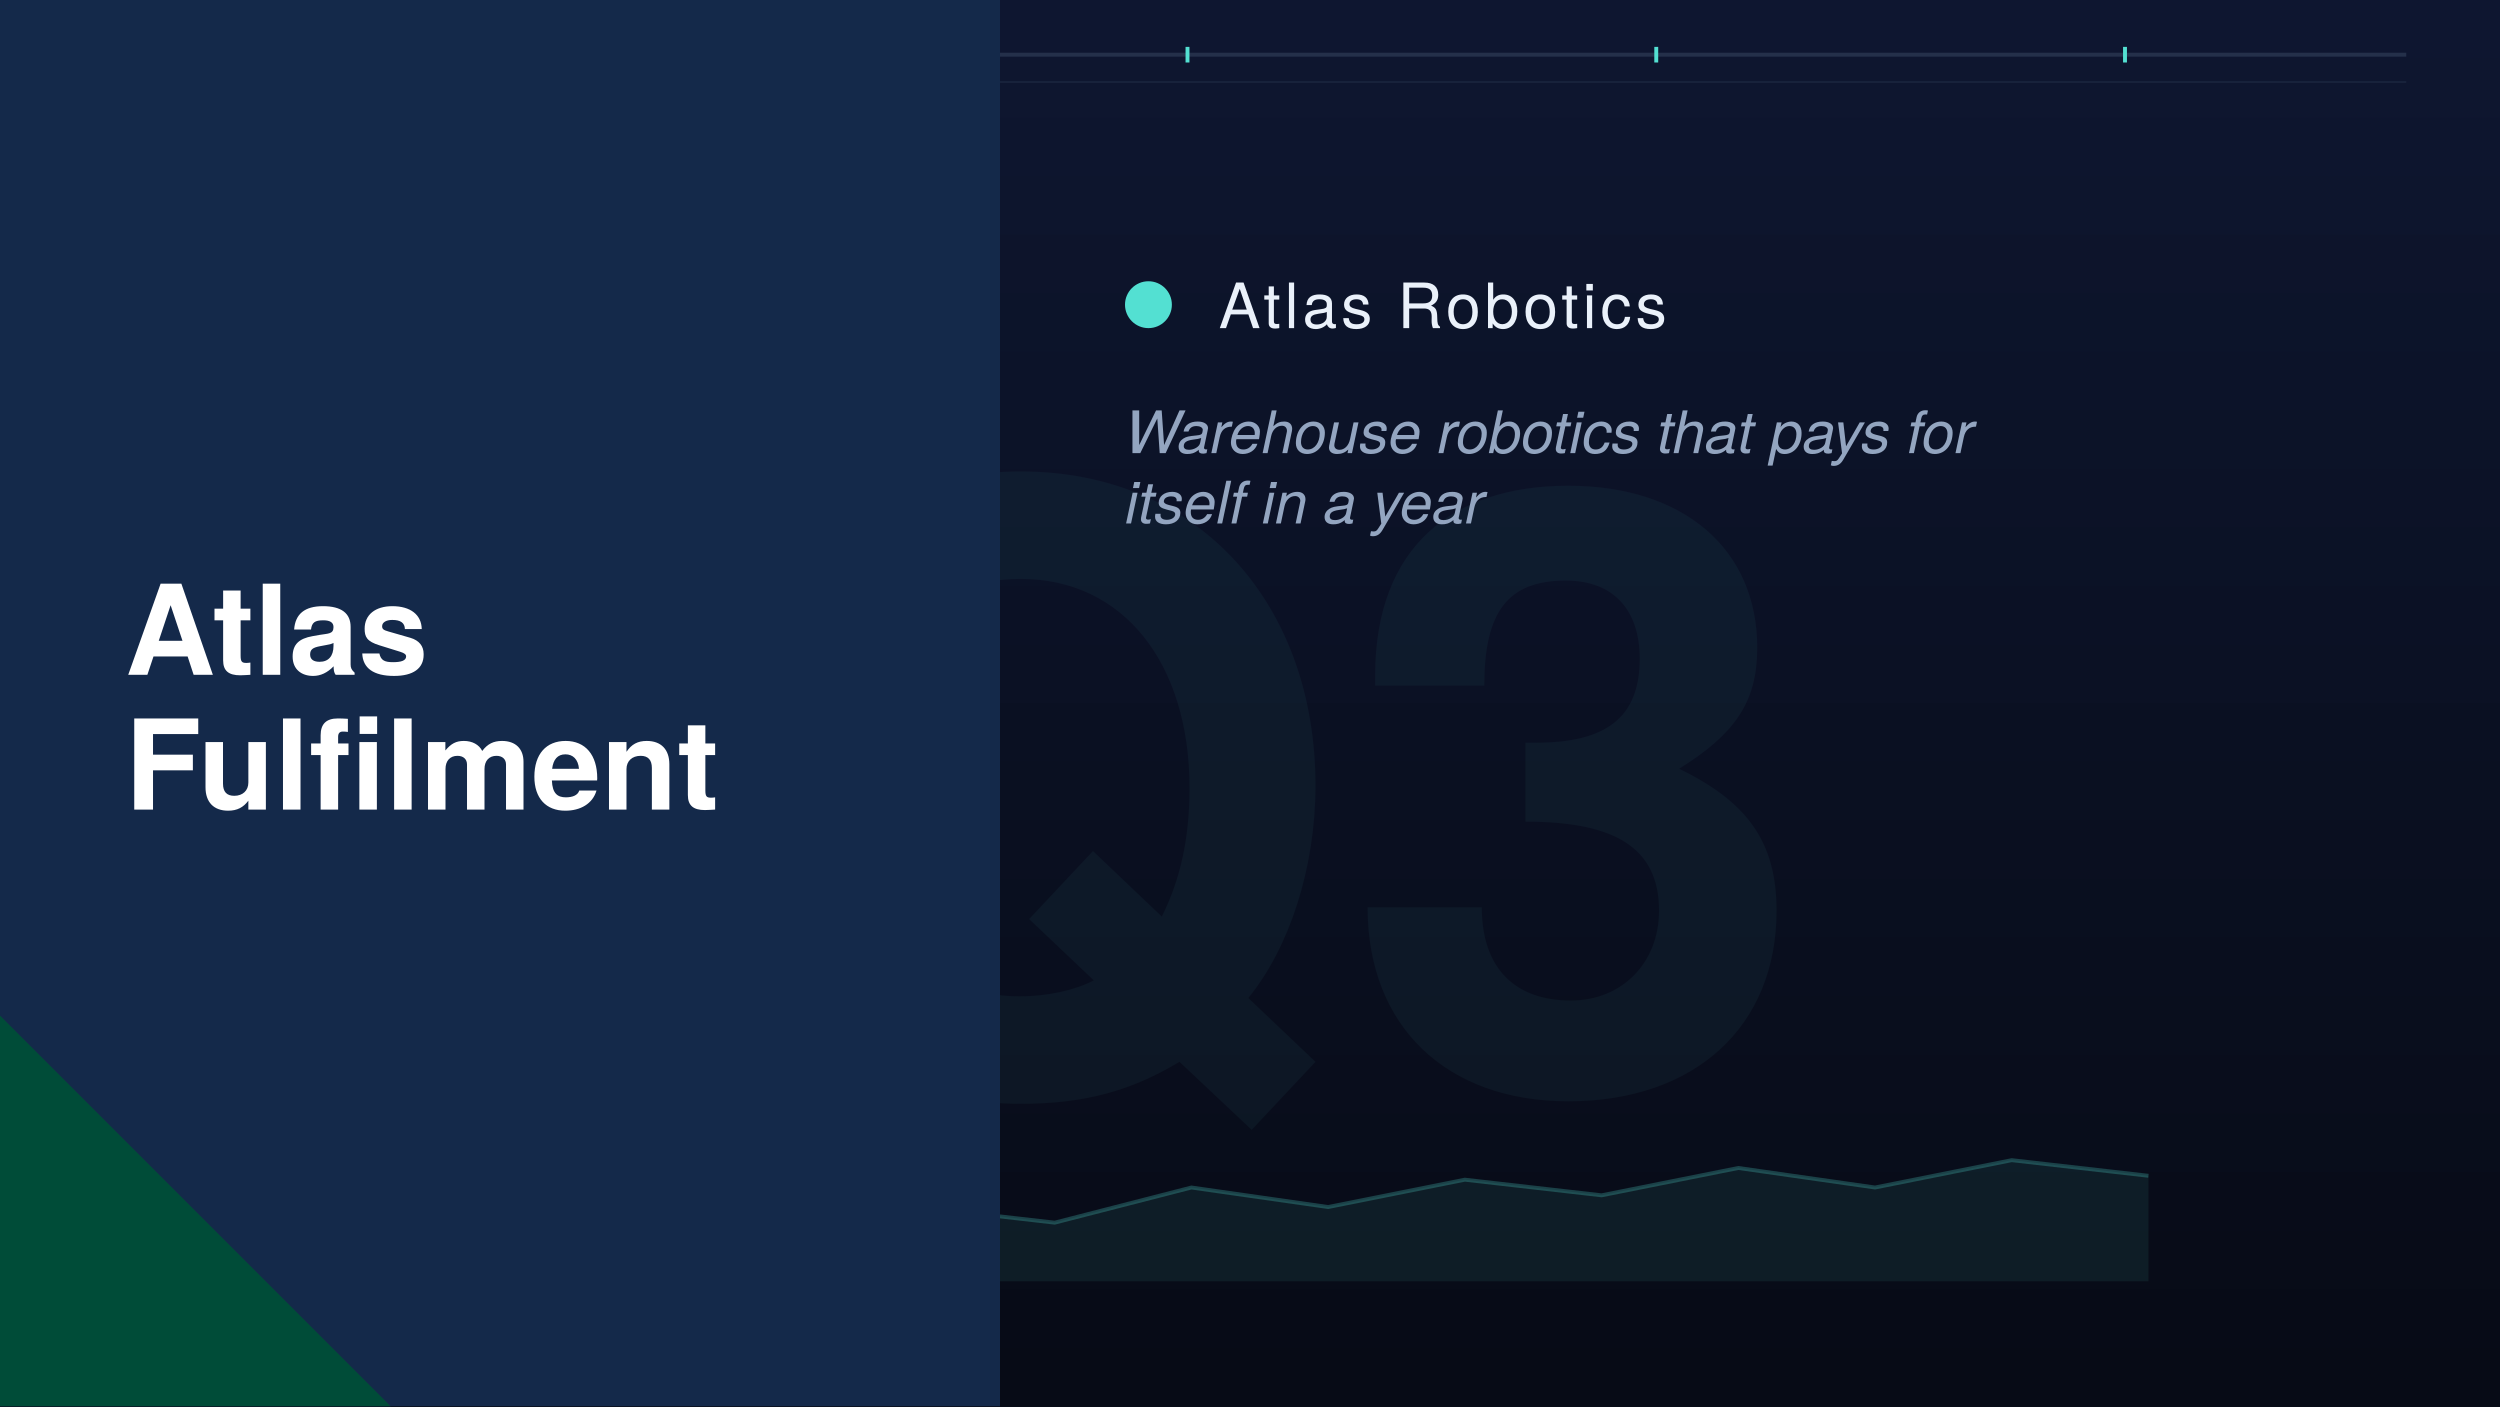
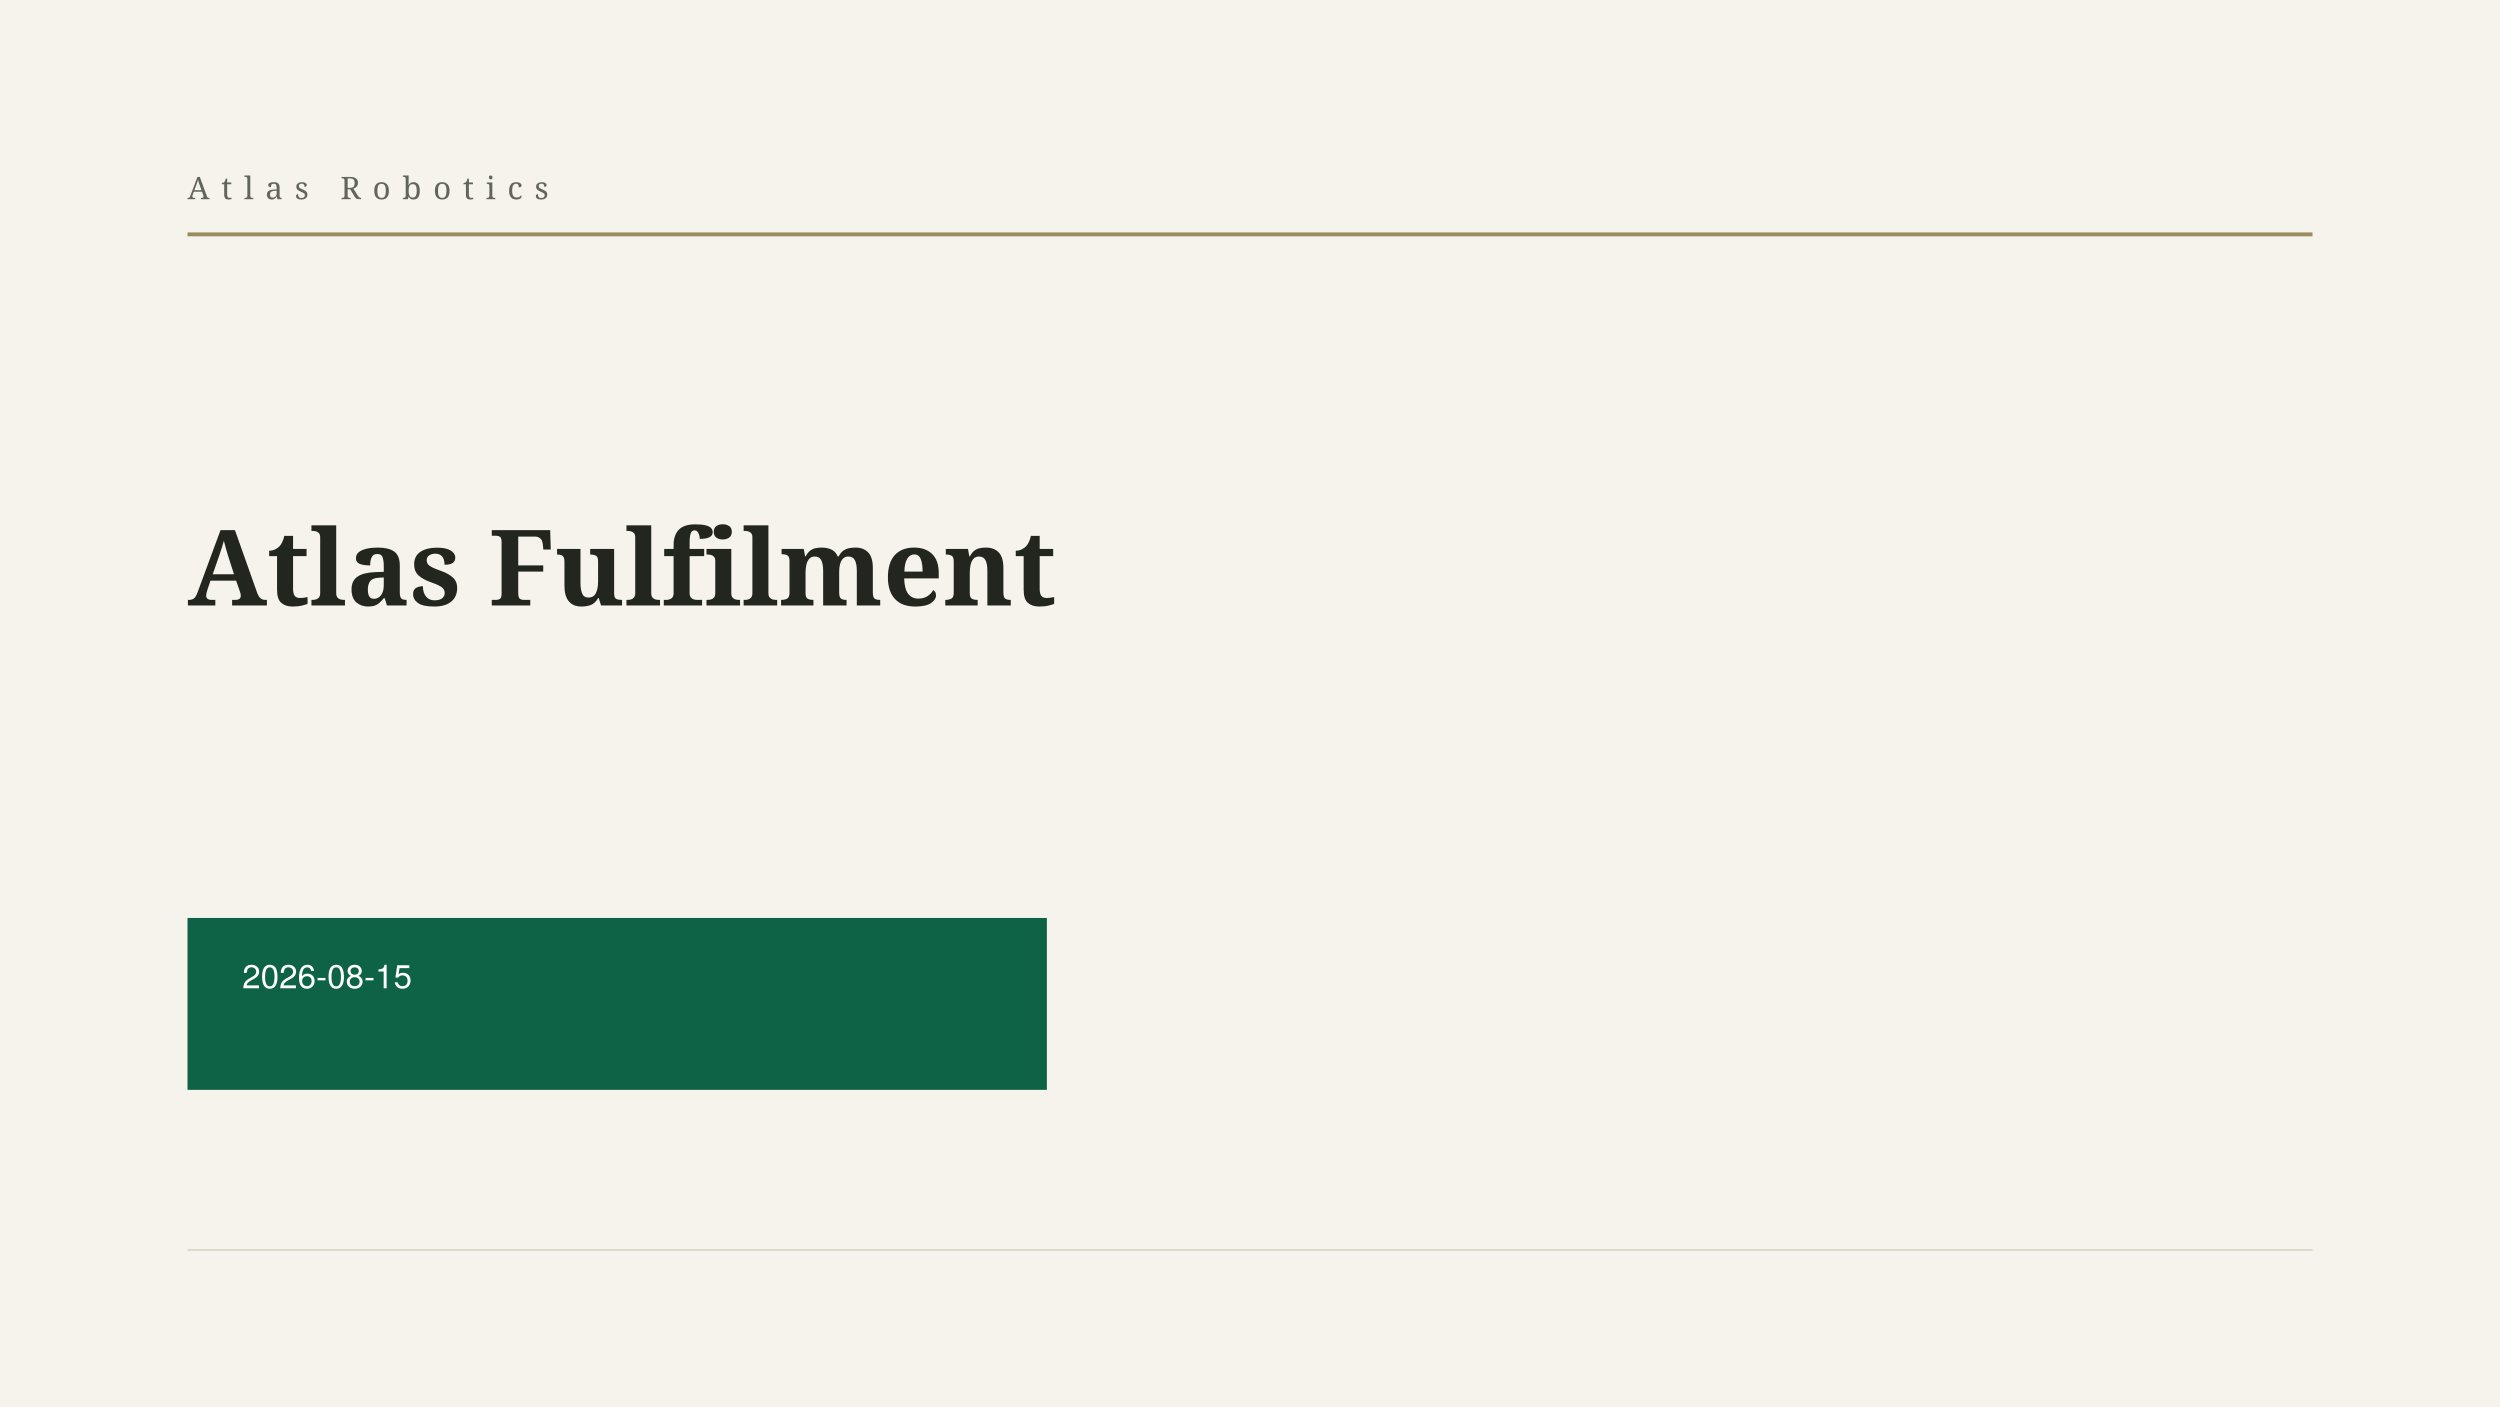
<svg xmlns="http://www.w3.org/2000/svg" viewBox="0 0 1280 720">
-   <rect x="0" y="0" width="1280" height="31" fill="#0E1630" />
-   <rect x="0" y="30" width="1280" height="31" fill="#0E162F" />
-   <rect x="0" y="60" width="1280" height="31" fill="#0D152E" />
-   <rect x="0" y="90" width="1280" height="31" fill="#0D152D" />
-   <rect x="0" y="120" width="1280" height="31" fill="#0D142B" />
-   <rect x="0" y="150" width="1280" height="31" fill="#0C142A" />
-   <rect x="0" y="180" width="1280" height="31" fill="#0C1329" />
-   <rect x="0" y="210" width="1280" height="31" fill="#0C1328" />
-   <rect x="0" y="240" width="1280" height="31" fill="#0C1227" />
-   <rect x="0" y="270" width="1280" height="31" fill="#0B1226" />
-   <rect x="0" y="300" width="1280" height="31" fill="#0B1125" />
-   <rect x="0" y="330" width="1280" height="31" fill="#0B1124" />
-   <rect x="0" y="360" width="1280" height="31" fill="#0A1022" />
-   <rect x="0" y="390" width="1280" height="31" fill="#0A1021" />
-   <rect x="0" y="420" width="1280" height="31" fill="#0A0F20" />
-   <rect x="0" y="450" width="1280" height="31" fill="#090F1F" />
-   <rect x="0" y="480" width="1280" height="31" fill="#090E1E" />
-   <rect x="0" y="510" width="1280" height="31" fill="#090E1D" />
-   <rect x="0" y="540" width="1280" height="31" fill="#090D1C" />
-   <rect x="0" y="570" width="1280" height="31" fill="#080D1B" />
-   <rect x="0" y="600" width="1280" height="31" fill="#080C19" />
-   <rect x="0" y="630" width="1280" height="31" fill="#080C18" />
-   <rect x="0" y="660" width="1280" height="31" fill="#070B17" />
-   <rect x="0" y="690" width="1280" height="31" fill="#070B16" />
-   <g data-decor="true">
-     <text x="640" y="560" font-family="Microsoft YaHei, PingFang SC, Helvetica Neue, sans-serif" font-size="430" font-weight="700" fill="#53E0D2" opacity="0.05" text-anchor="middle">Q3</text>
-     <line x1="48" y1="28" x2="1232" y2="28" stroke="#24304A" stroke-width="2" />
-     <line x1="48" y1="42" x2="1232" y2="42" stroke="#24304A" stroke-width="1" opacity="0.45" />
-     <line x1="128" y1="24" x2="128" y2="32" stroke="#53E0D2" stroke-width="2" />
-     <line x1="368" y1="24" x2="368" y2="32" stroke="#53E0D2" stroke-width="2" />
-     <line x1="608" y1="24" x2="608" y2="32" stroke="#53E0D2" stroke-width="2" />
-     <line x1="848" y1="24" x2="848" y2="32" stroke="#53E0D2" stroke-width="2" />
-     <line x1="1088" y1="24" x2="1088" y2="32" stroke="#53E0D2" stroke-width="2" />
-     <path d="M 48 656 L 48 642 L 120 646 L 190 634 L 260 640 L 330 622 L 400 632 L 470 618 L 540 626 L 610 608 L 680 618 L 750 604 L 820 612 L 890 598 L 960 608 L 1030 594 L 1100 602 L 1100 656 Z" fill="#53E0D2" opacity="0.08" />
-     <polyline points="48,642 120,646 190,634 260,640 330,622 400,632 470,618 540,626 610,608 680,618 750,604 820,612 890,598 960,608 1030,594 1100,602" fill="none" stroke="#53E0D2" stroke-width="2" opacity="0.25" />
+   <g data-depth="bg">
+     <rect x="0" y="0" width="1280" height="720" fill="#F5F3EC" />
  </g>
-   <g data-archetype="left-anchor">
-     <rect x="0" y="0" width="512" height="720" fill="#14294A" />
-     <polygon points="0,720 0,520 200,720" fill="#004C38" />
-     <text x="64" y="345.5" font-family="Microsoft YaHei, PingFang SC, Helvetica Neue, sans-serif" font-size="64" font-weight="600" fill="#FFFFFF" dominant-baseline="alphabetic">Atlas</text>
-     <text x="64" y="414.5" font-family="Microsoft YaHei, PingFang SC, Helvetica Neue, sans-serif" font-size="64" font-weight="600" fill="#FFFFFF" dominant-baseline="alphabetic">Fulfilment</text>
-     <g transform="translate(576, 168)">
-       <circle cx="12" cy="-12" r="12" fill="#53E0D2" />
-       <text x="48" y="0" font-family="Microsoft YaHei, PingFang SC, Helvetica Neue, sans-serif" font-size="32" fill="#EAF1FA" letter-spacing="2" dominant-baseline="alphabetic">Atlas Robotics</text>
+   <g data-depth="mid">
+     <g data-decor="true">
+       <g data-decor-piece="opening-rule">
+         <line x1="96" y1="120" x2="1184" y2="120" stroke="#847441" stroke-width="2" stroke-opacity="0.807" />
+       </g>
    </g>
-     <text x="576" y="232" font-family="Microsoft YaHei, PingFang SC, Helvetica Neue, sans-serif" font-size="30" fill="#93A5C0" font-style="italic" dominant-baseline="alphabetic">Warehouse robotics that pays for</text>
-     <text x="576" y="268" font-family="Microsoft YaHei, PingFang SC, Helvetica Neue, sans-serif" font-size="30" fill="#93A5C0" font-style="italic" dominant-baseline="alphabetic">itself in a year</text>
+   </g>
+   <g data-depth="fg">
+     <g data-face="thesis-plate-cover">
+       <text data-contrast-tier="meta" x="96" y="102" font-family="Georgia, Songti SC, STSong, serif" font-size="16" fill="#62655B" letter-spacing="6" dominant-baseline="alphabetic">Atlas Robotics</text>
+       <text x="96" y="310" font-family="Georgia, Songti SC, STSong, serif" font-size="54" font-weight="700" fill="#23251F" dominant-baseline="alphabetic">Atlas Fulfilment</text>
+       <rect x="96" y="470" width="440" height="88" fill="#0E6245" />
+       <text data-contrast-tier="meta" x="124" y="506" font-family="Microsoft YaHei, PingFang SC, Helvetica Neue, sans-serif" font-size="17" fill="#FFFFFF" dominant-baseline="alphabetic">2026-08-15</text>
+       <line x1="96" y1="640" x2="1184" y2="640" stroke="#DDD9C8" stroke-width="1" />
+     </g>
  </g>
</svg>
